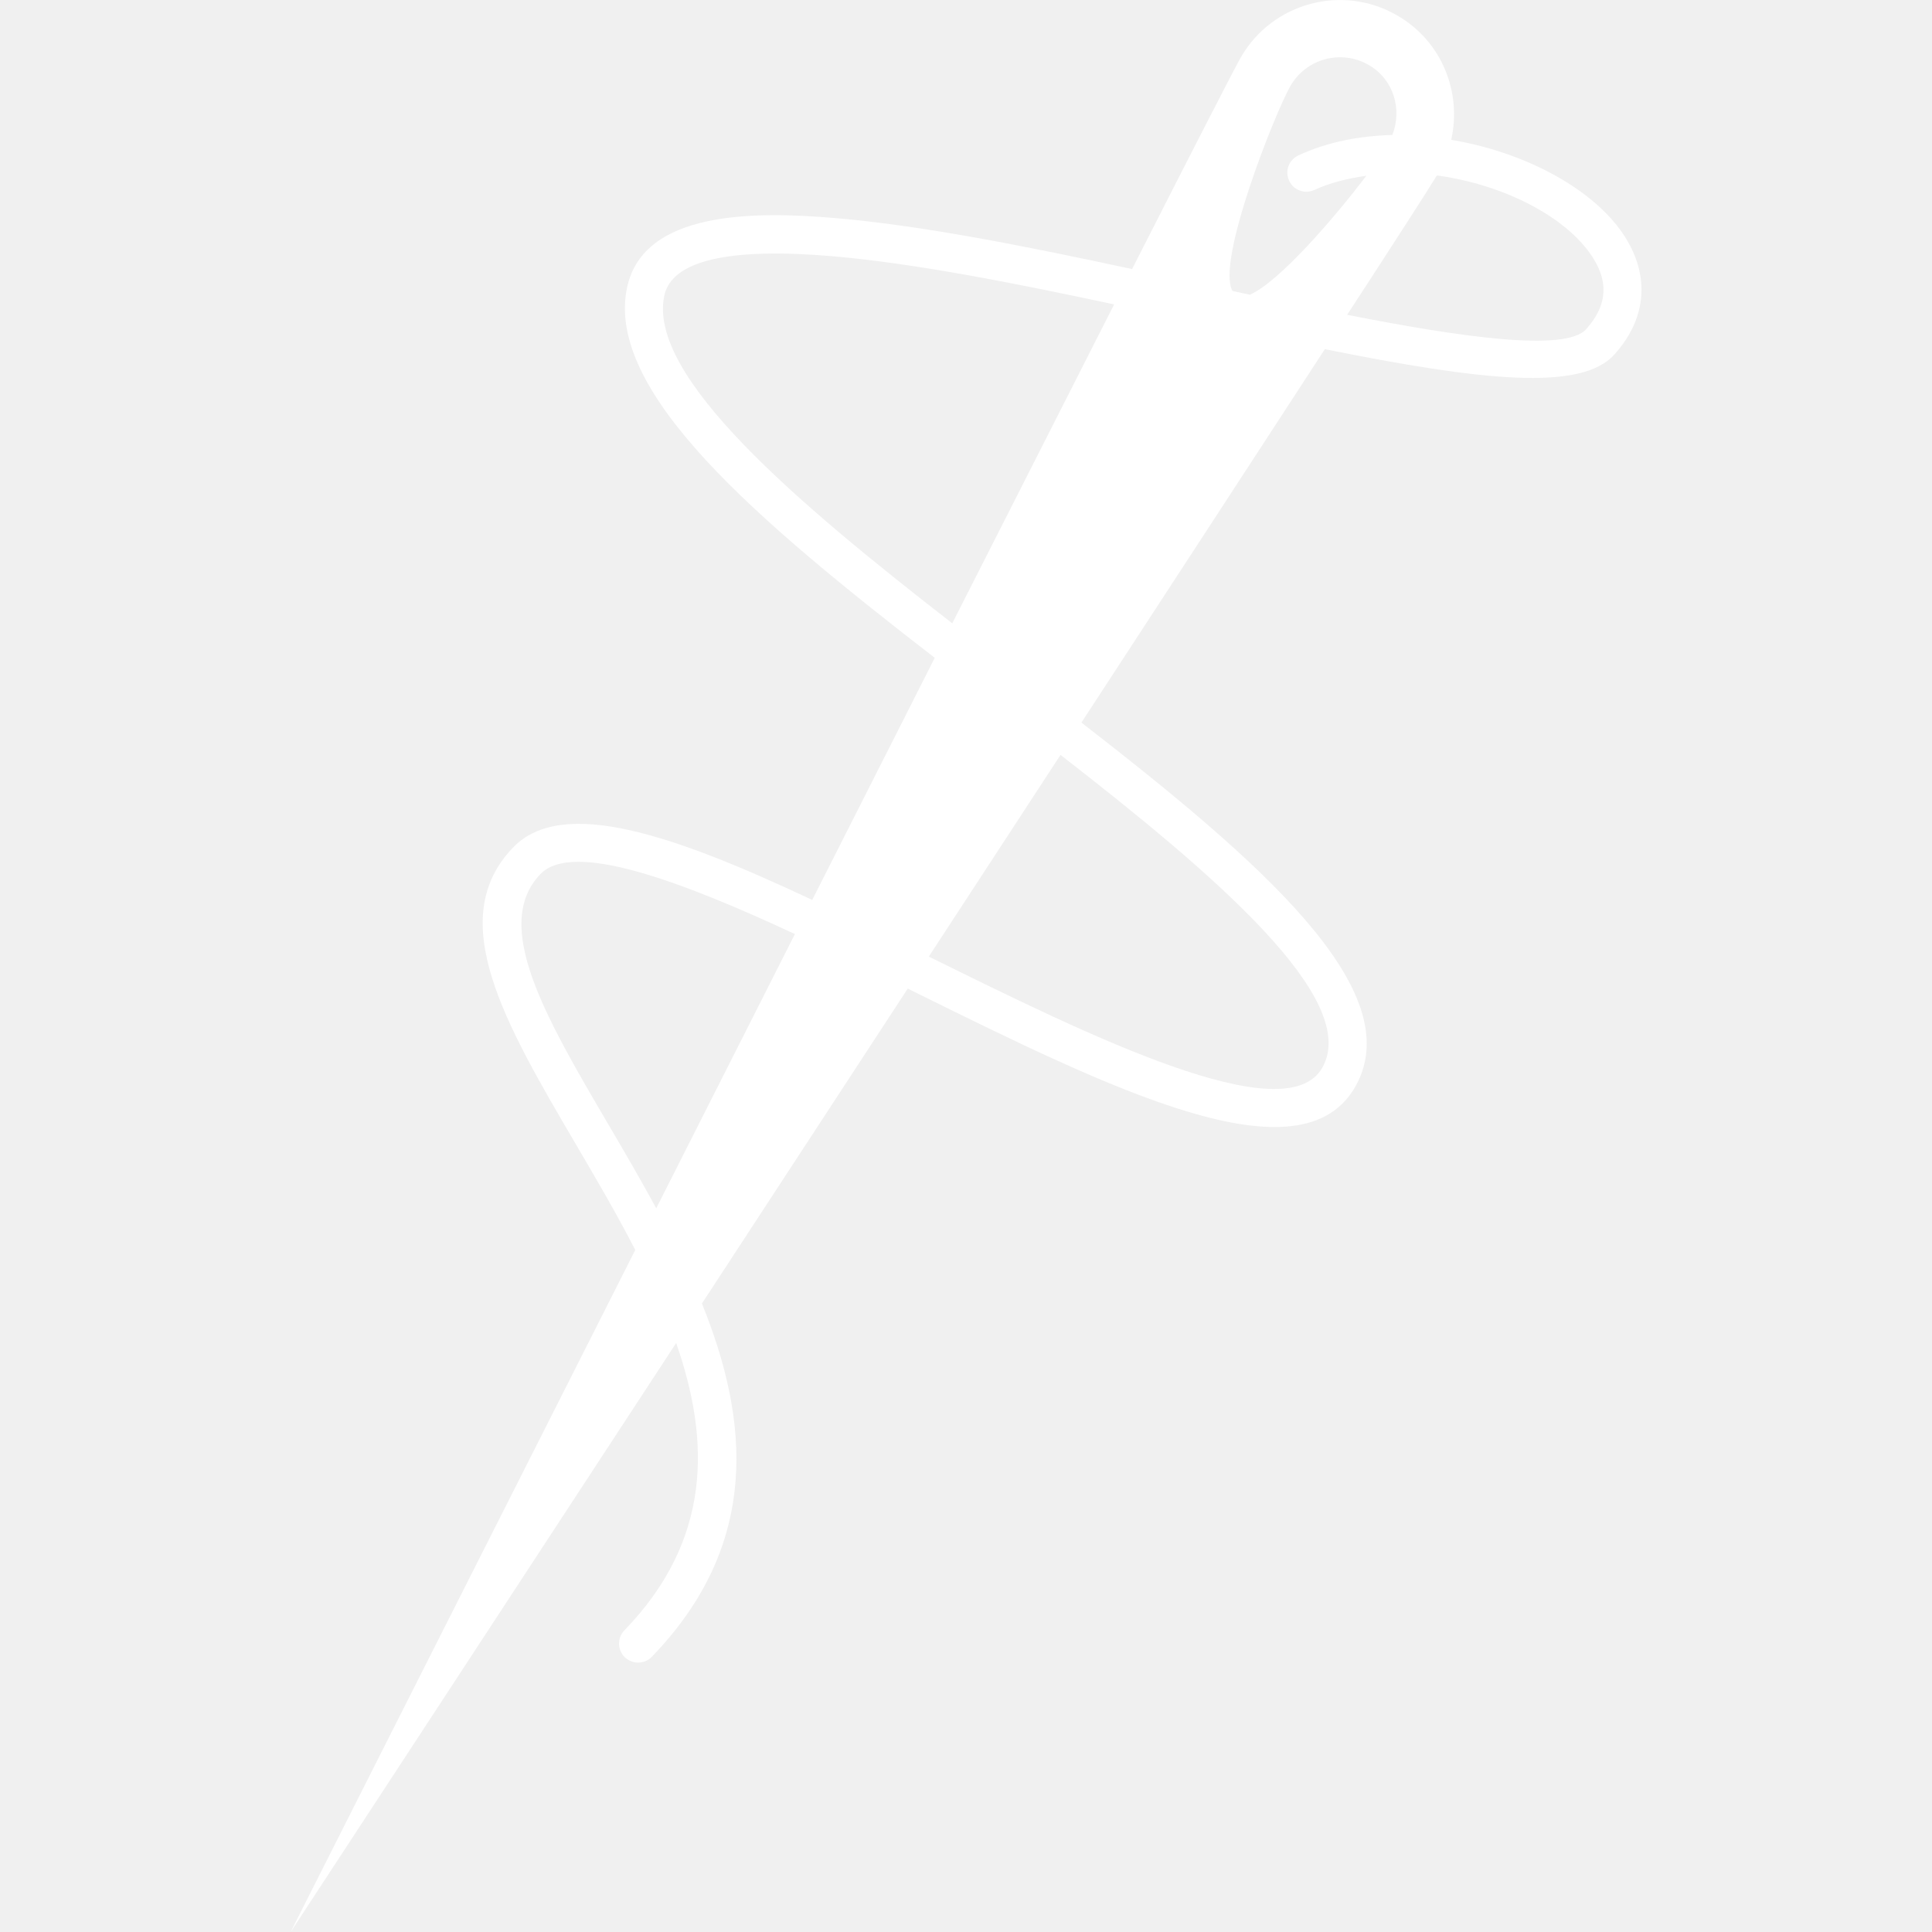
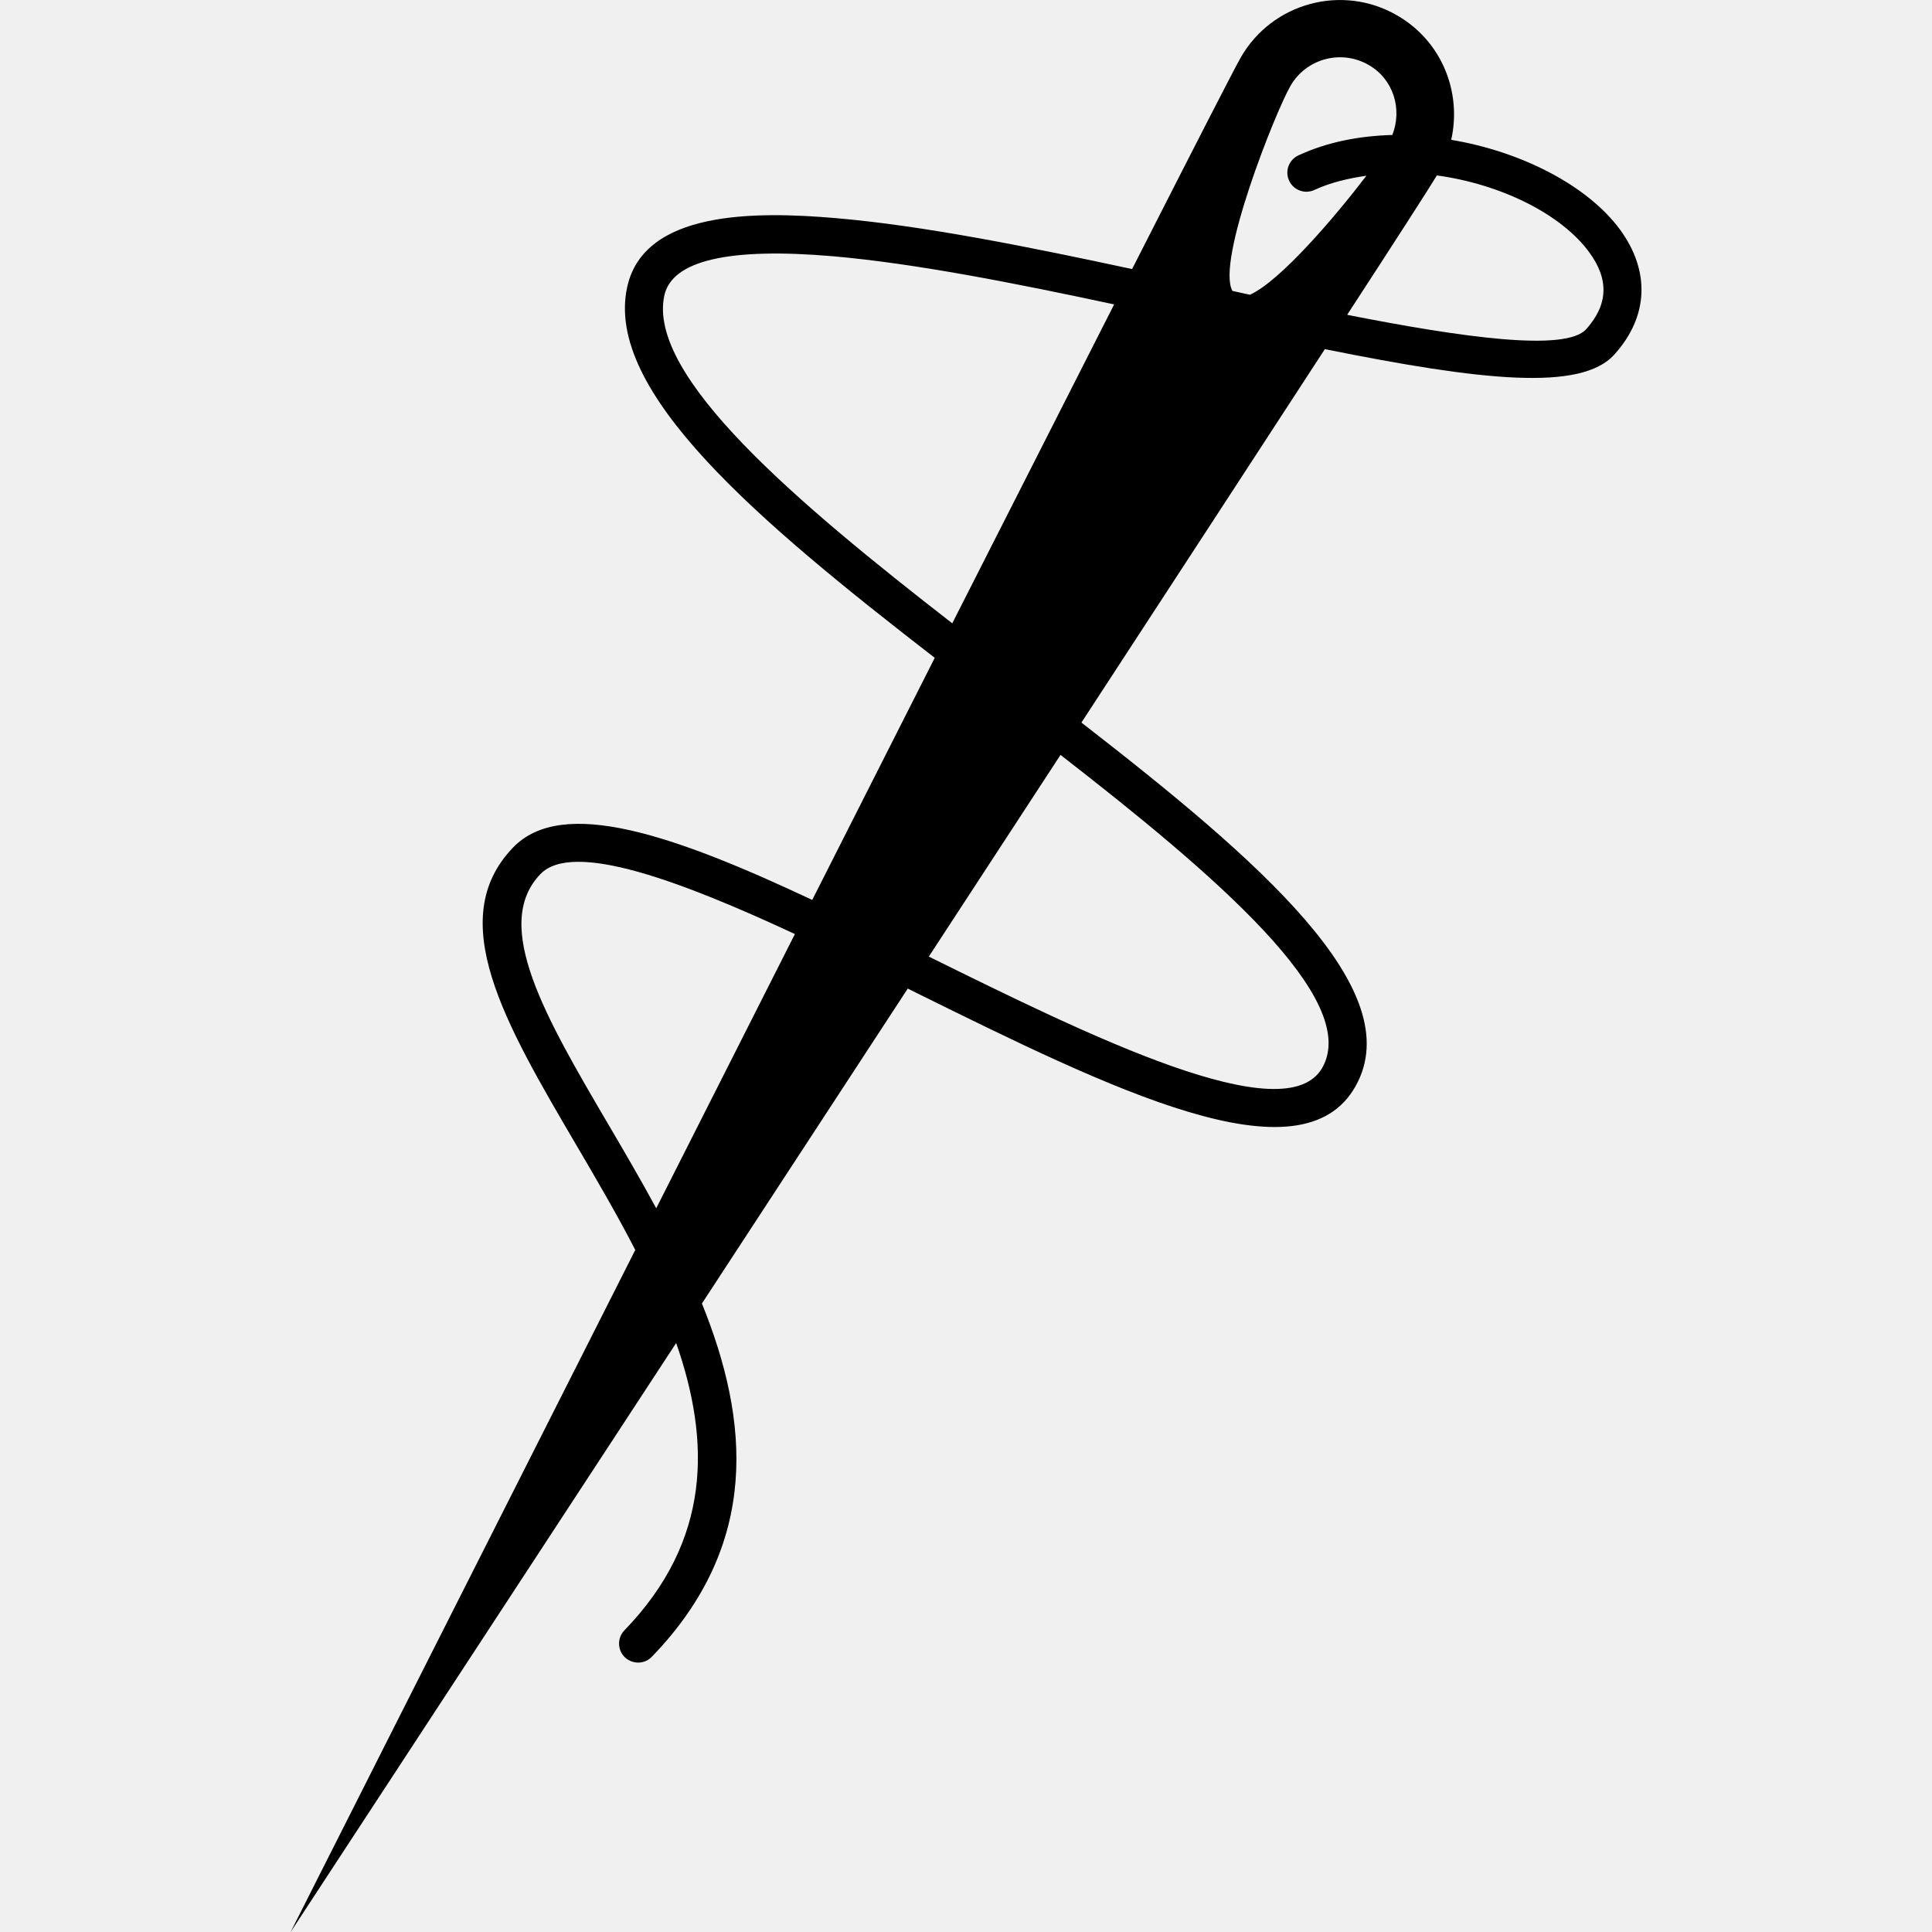
- <svg xmlns="http://www.w3.org/2000/svg" fill="#ffffff" version="1.1" id="Capa_1" width="190px" height="190px" viewBox="0 0 30.23 30.23" xml:space="preserve" stroke="#ffffff" stroke-width="0">
+ <svg xmlns="http://www.w3.org/2000/svg" fill="#000000" version="1.1" id="Capa_1" width="32px" height="32px" viewBox="0 0 30.23 30.23" xml:space="preserve" stroke="#000000" stroke-width="0">
  <g id="SVGRepo_bgCarrier" stroke-width="0" />
  <g id="SVGRepo_tracerCarrier" stroke-linecap="round" stroke-linejoin="round" stroke="#CCCCCC" stroke-width="0.665" />
  <g id="SVGRepo_iconCarrier">
    <g>
      <path d="M25.343,3.585c-0.502-0.677-1.528-1.212-2.636-1.397c0.168-0.746-0.146-1.544-0.846-1.947 c-0.854-0.495-1.951-0.202-2.445,0.655c-0.098,0.169-0.741,1.425-1.702,3.314c-1.646-0.354-3.277-0.68-4.625-0.796 c-1.282-0.111-3.016-0.12-3.276,1.08c-0.354,1.631,2.031,3.647,4.813,5.799c-0.618,1.221-1.263,2.496-1.917,3.788 c-2.15-1.01-3.904-1.625-4.68-0.821c-1.085,1.124-0.127,2.754,0.98,4.642c0.316,0.538,0.641,1.093,0.931,1.656 c-2.925,5.784-5.393,10.673-5.393,10.673s2.715-4.145,6.033-9.217c0.536,1.536,0.556,3.084-0.81,4.496 c-0.114,0.118-0.111,0.307,0.007,0.422c0.019,0.017,0.038,0.032,0.059,0.043c0.116,0.066,0.267,0.049,0.363-0.051 c1.708-1.767,1.523-3.702,0.784-5.528c1.045-1.598,2.139-3.271,3.221-4.928c0.023,0.012,0.046,0.023,0.067,0.034 c3.134,1.549,6.093,3.012,6.941,1.491c0.838-1.499-1.493-3.516-4.291-5.687c1.478-2.264,2.812-4.311,3.809-5.843 c2.45,0.494,4.011,0.665,4.53,0.084C25.796,4.954,25.825,4.239,25.343,3.585z M10.268,18.906c-0.243-0.448-0.499-0.887-0.745-1.305 c-0.984-1.678-1.836-3.127-1.066-3.925c0.508-0.526,2.205,0.113,3.981,0.939C11.711,16.054,10.979,17.499,10.268,18.906z M20.692,16.703c-0.572,1.025-3.668-0.506-6.156-1.734c-0.001,0-0.002-0.001-0.003-0.001c0.701-1.073,1.394-2.134,2.061-3.156 C19.005,13.684,21.29,15.633,20.692,16.703z M14.9,9.753c-2.426-1.883-4.78-3.868-4.505-5.13c0.12-0.547,1.008-0.754,2.642-0.613 c1.272,0.111,2.823,0.416,4.396,0.753C16.714,6.177,15.844,7.891,14.9,9.753z M19.557,4.612c-0.093-0.021-0.184-0.04-0.273-0.06 c-0.26-0.462,0.674-2.803,0.908-3.208c0.246-0.428,0.795-0.575,1.223-0.328c0.39,0.224,0.529,0.691,0.371,1.096 c-0.512,0.014-1.016,0.108-1.469,0.319c-0.15,0.069-0.216,0.246-0.146,0.396c0.067,0.149,0.247,0.215,0.396,0.145 c0.252-0.117,0.53-0.181,0.813-0.222C20.881,3.404,20.028,4.401,19.557,4.612z M24.819,5.151c-0.322,0.358-1.943,0.129-3.74-0.225 c0.769-1.182,1.271-1.962,1.404-2.181c0.993,0.135,1.938,0.599,2.379,1.196C25.179,4.369,25.165,4.764,24.819,5.151z" />
    </g>
  </g>
</svg>
